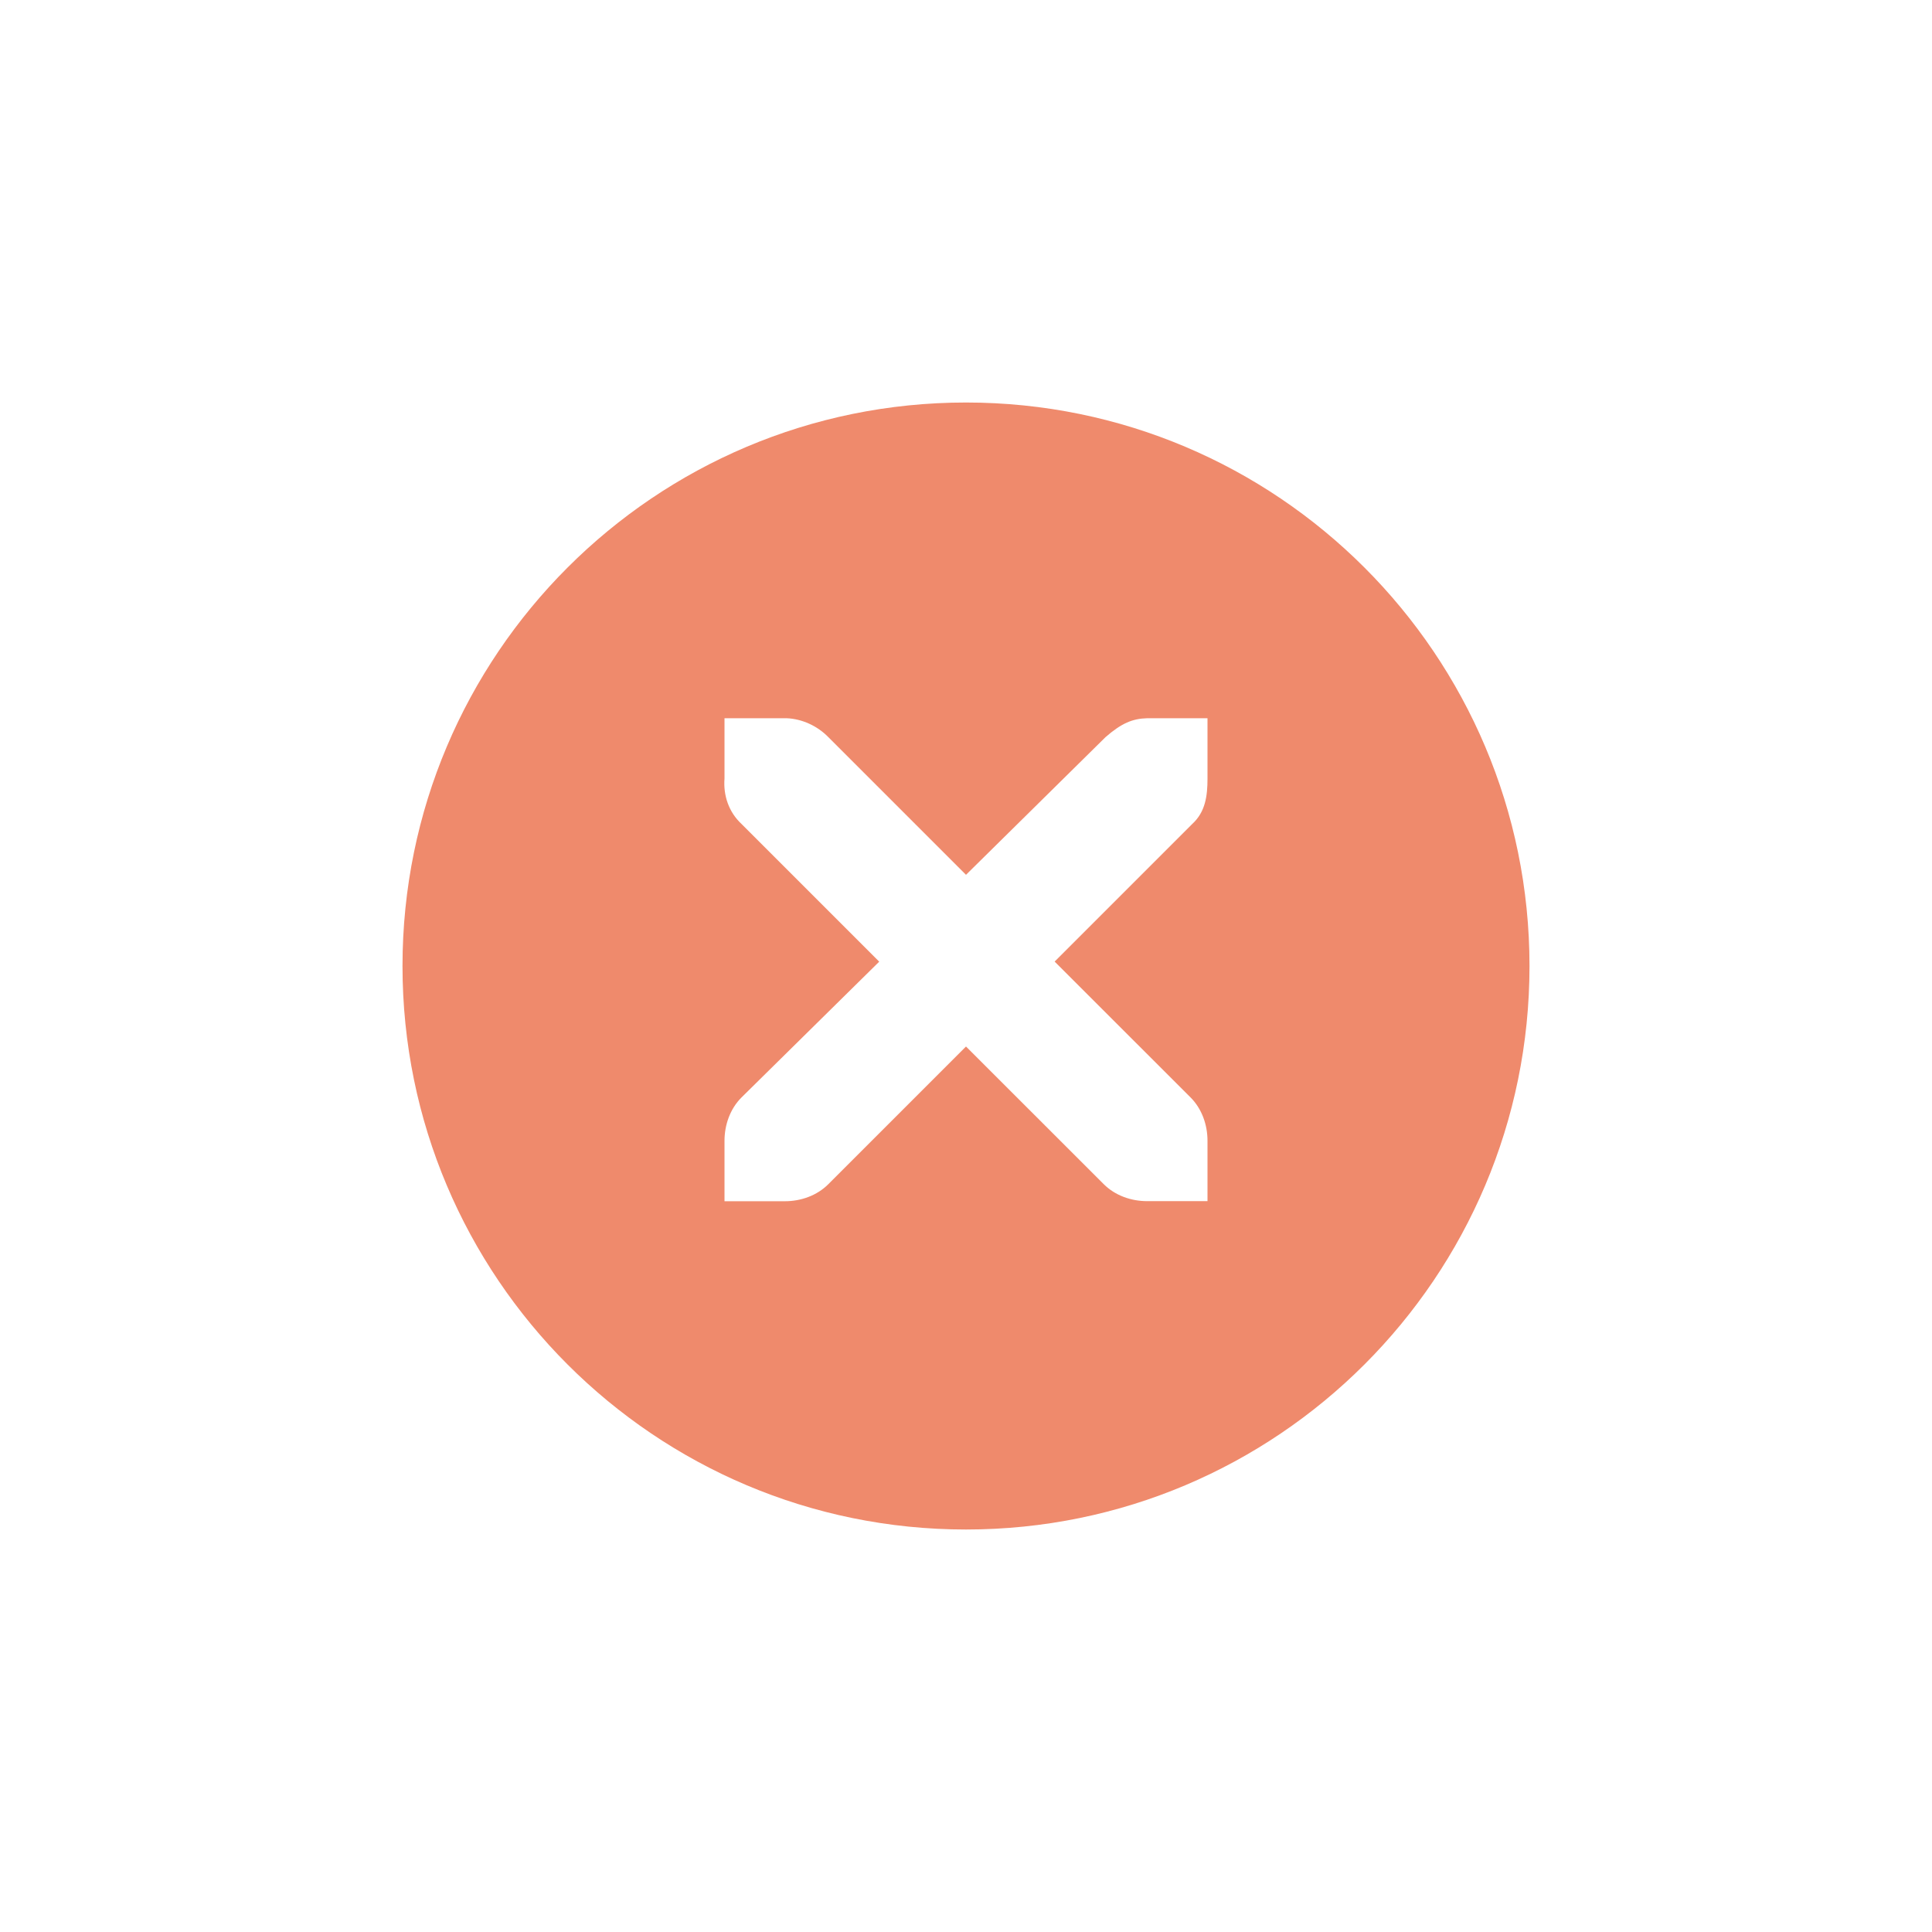
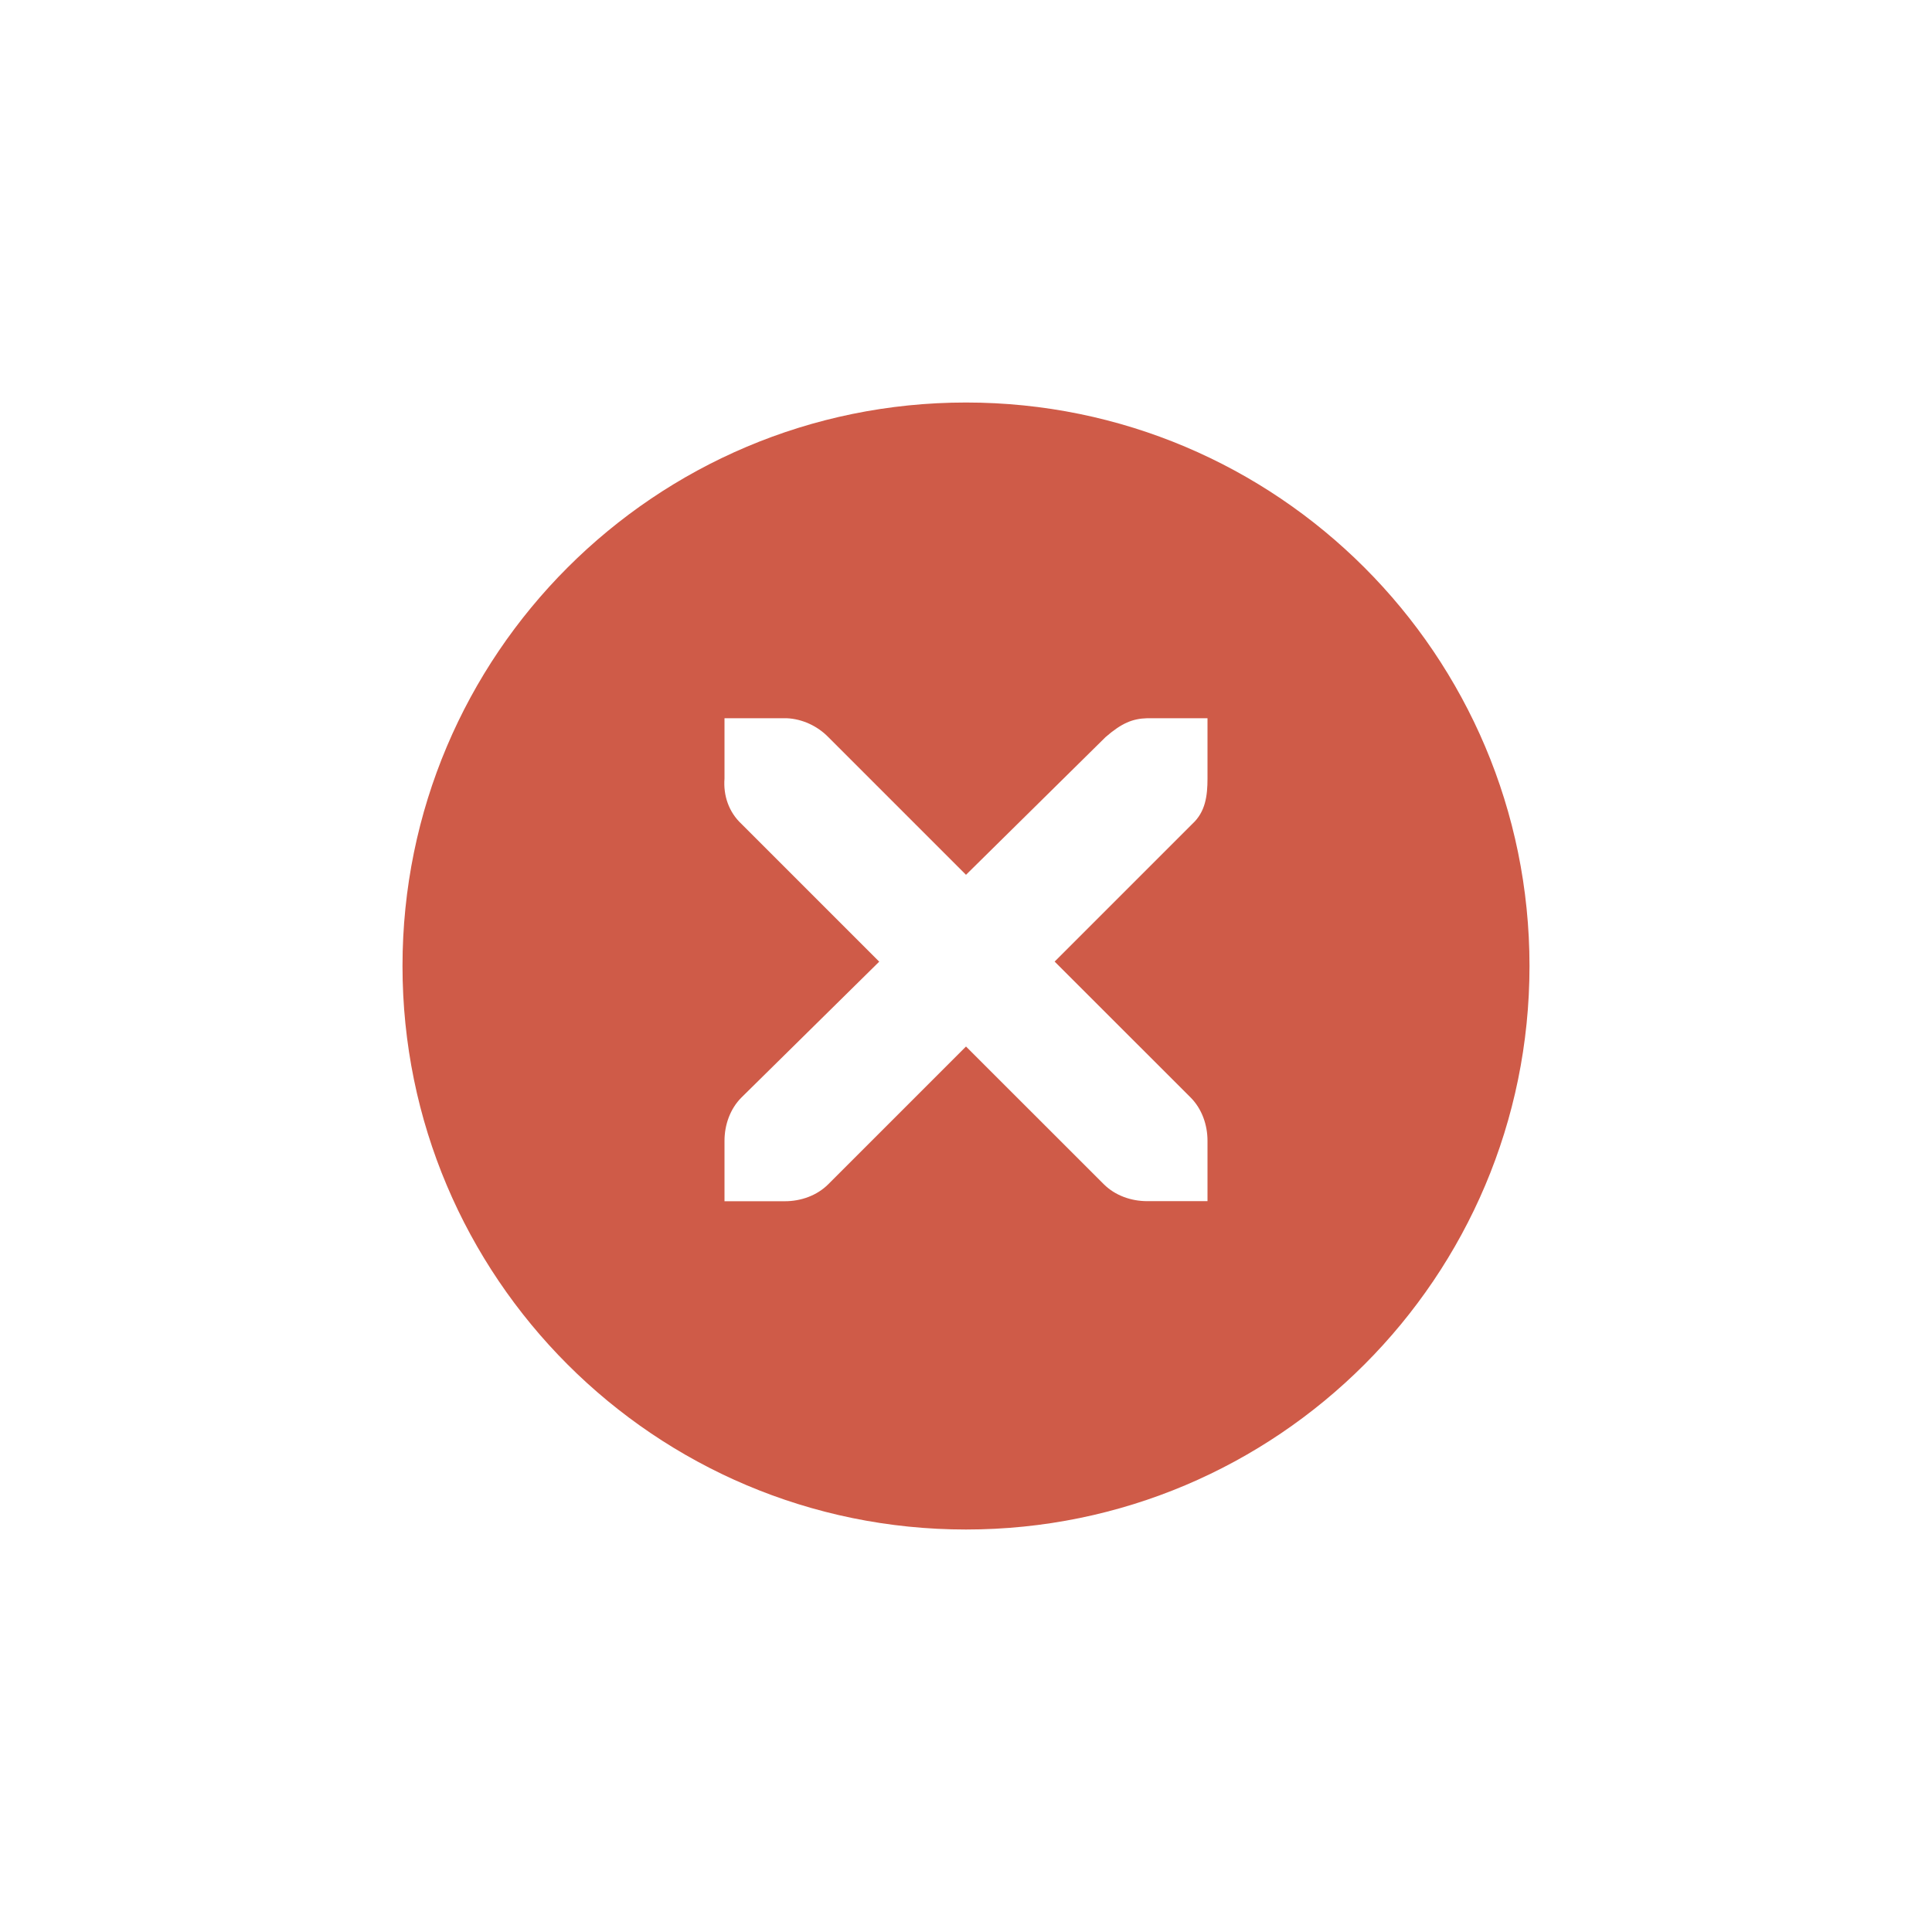
<svg xmlns="http://www.w3.org/2000/svg" width="24" height="24" id="svg4306" version="1.1" style="enable-background:new">
  <defs id="defs4308">
    <linearGradient id="linearGradient3770">
      <stop style="stop-color:#000000;stop-opacity:0.628;" offset="0" id="stop3772" />
      <stop style="stop-color:#000000;stop-opacity:0.498;" offset="1" id="stop3774" />
    </linearGradient>
    <linearGradient id="linearGradient4882">
      <stop style="stop-color:#2b2f38;stop-opacity:1;" offset="0" id="stop4884" />
      <stop style="stop-color:#2b2f38;stop-opacity:0;" offset="1" id="stop4886" />
    </linearGradient>
    <linearGradient id="linearGradient3784-6">
      <stop style="stop-color:#2b2f38;stop-opacity:0.216;" offset="0" id="stop3786-4" />
      <stop style="stop-color:#2b2f38;stop-opacity:0;" offset="1" id="stop3788-6" />
    </linearGradient>
    <linearGradient id="linearGradient4892">
      <stop id="stop4894" offset="0" style="stop-color:#2f3a42;stop-opacity:1;" />
      <stop id="stop4896" offset="1" style="stop-color:#1d242a;stop-opacity:1;" />
    </linearGradient>
    <linearGradient id="linearGradient4882-4">
      <stop id="stop4884-9" offset="0" style="stop-color:#728495;stop-opacity:1;" />
      <stop id="stop4886-9" offset="1" style="stop-color:#617c95;stop-opacity:0;" />
    </linearGradient>
  </defs>
  <g id="layer1" transform="translate(0,-1028.362)">
    <g style="display:inline" id="titlebutton-close-hover-dark" transform="translate(-538,1218)">
      <g id="g4927-97-4" style="display:inline;opacity:1" transform="translate(-781,-432.6378)">
        <g transform="translate(-103,0)" style="display:inline;opacity:1" id="g4490-6-9-1-3">
          <g id="g4092-0-2-3-4-6" style="display:inline" transform="translate(58,0)">
-             <path style="fill:#ef8a6c;fill-opacity:1;stroke:none;stroke-width:0;stroke-linecap:butt;stroke-linejoin:miter;stroke-miterlimit:4;stroke-dasharray:none;stroke-dashoffset:0;stroke-opacity:1" d="m 414,92 a 7,7 0 0 0 -7,7 7,7 0 0 0 7,7 7,7 0 0 0 7,-7 7,7 0 0 0 -7,-7 z m -3,3.922 0.75,0 c 0.008,-9e-5 0.016,-3.45e-4 0.023,0 0.191,0.008 0.382,0.096 0.516,0.234 L 414,97.867 415.734,96.156 c 0.199,-0.173 0.335,-0.229 0.516,-0.234 l 0.75,0 0,0.75 c 0,0.215 -0.026,0.413 -0.188,0.562 l -1.711,1.711 1.688,1.687 c 0.141,0.141 0.211,0.34 0.211,0.539 l 0,0.75 -0.75,0 c -0.199,-1e-5 -0.398,-0.07 -0.539,-0.211 L 414,100 l -1.711,1.711 c -0.141,0.141 -0.34,0.211 -0.539,0.211 l -0.75,0 0,-0.75 c 0,-0.199 0.07,-0.398 0.211,-0.539 l 1.711,-1.687 -1.711,-1.711 C 411.053,97.088 410.984,96.882 411,96.672 l 0,-0.75 z" transform="translate(962,156)" id="path4068-7-5-8-2-3" />
+             <path style="fill:#cf5b48;fill-opacity:1;stroke:none;stroke-width:0;stroke-linecap:butt;stroke-linejoin:miter;stroke-miterlimit:4;stroke-dasharray:none;stroke-dashoffset:0;stroke-opacity:1" d="m 414,92 a 7,7 0 0 0 -7,7 7,7 0 0 0 7,7 7,7 0 0 0 7,-7 7,7 0 0 0 -7,-7 z m -3,3.922 0.75,0 c 0.008,-9e-5 0.016,-3.45e-4 0.023,0 0.191,0.008 0.382,0.096 0.516,0.234 L 414,97.867 415.734,96.156 c 0.199,-0.173 0.335,-0.229 0.516,-0.234 l 0.75,0 0,0.75 c 0,0.215 -0.026,0.413 -0.188,0.562 l -1.711,1.711 1.688,1.687 c 0.141,0.141 0.211,0.34 0.211,0.539 l 0,0.75 -0.75,0 c -0.199,-1e-5 -0.398,-0.07 -0.539,-0.211 L 414,100 l -1.711,1.711 c -0.141,0.141 -0.34,0.211 -0.539,0.211 l -0.75,0 0,-0.75 c 0,-0.199 0.07,-0.398 0.211,-0.539 l 1.711,-1.687 -1.711,-1.711 C 411.053,97.088 410.984,96.882 411,96.672 l 0,-0.75 z" transform="translate(962,156)" id="path4068-7-5-8-2-3" />
          </g>
        </g>
        <g id="g4778-4-0-2" transform="translate(1323,246.8672)" style="fill:#2b2f38;fill-opacity:1">
          <g style="display:inline;fill:#2b2f38;fill-opacity:1" id="layer9-9-44-1-6" transform="translate(-60,-518)" />
          <g id="layer10-2-9-3-3" transform="translate(-60,-518)" style="fill:#2b2f38;fill-opacity:1" />
          <g id="layer11-16-3-1-7" transform="translate(-60,-518)" style="fill:#2b2f38;fill-opacity:1" />
          <g transform="matrix(0.75,0,0,0.75,2,2.054688)" id="g2996-9-3-3" style="fill:#2b2f38;fill-opacity:1">
            <g transform="translate(-60,-518)" id="layer12-4-7-1-2" style="fill:#2b2f38;fill-opacity:1">
              <g transform="translate(19,-242)" id="layer4-4-1-3-3-7" style="display:inline;fill:#2b2f38;fill-opacity:1" />
            </g>
          </g>
          <g id="layer13-2-02-1-6" transform="translate(-60,-518)" style="fill:#2b2f38;fill-opacity:1" />
          <g id="layer14-4-7-9-6" transform="translate(-60,-518)" style="fill:#2b2f38;fill-opacity:1" />
          <g id="layer15-7-4-7-9" transform="translate(-60,-518)" style="fill:#2b2f38;fill-opacity:1" />
        </g>
      </g>
      <rect y="-185.638" x="542" height="16" width="16" id="rect17883-5-4-2" style="display:inline;opacity:1;fill:none;fill-opacity:1;stroke:none;stroke-width:1;stroke-linecap:butt;stroke-linejoin:miter;stroke-miterlimit:4;stroke-dasharray:none;stroke-dashoffset:0;stroke-opacity:0" />
    </g>
  </g>
</svg>
